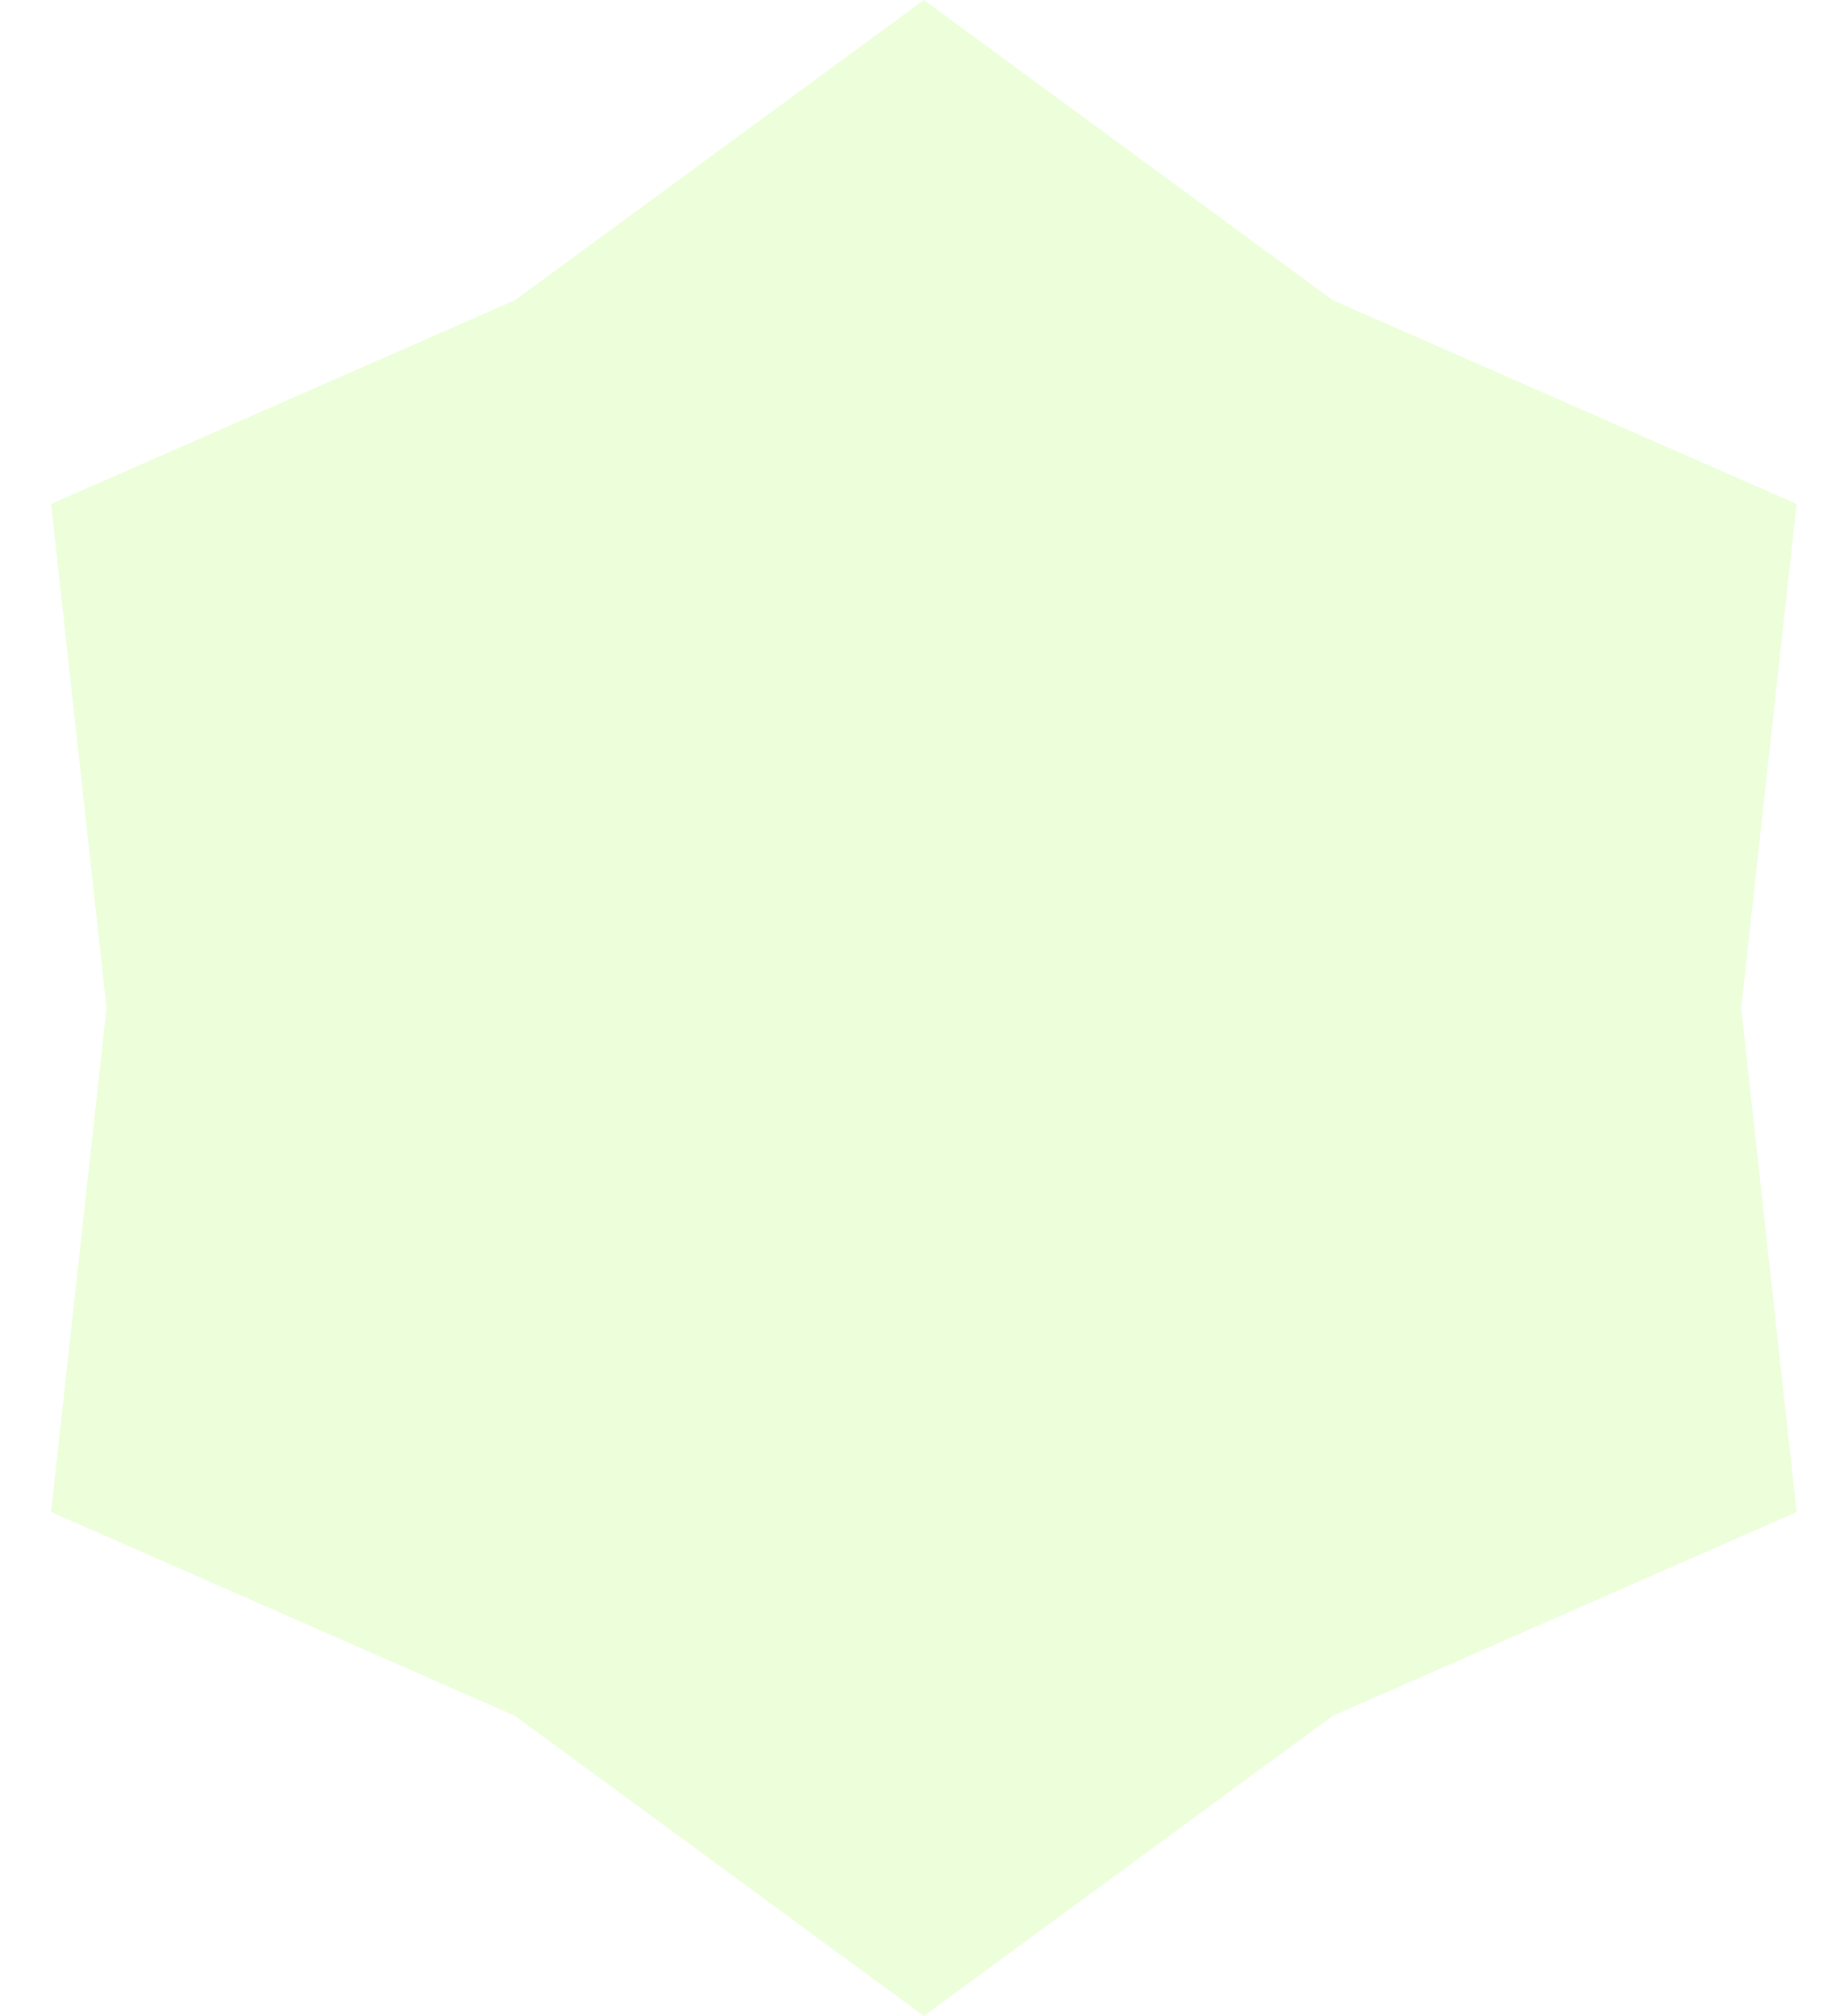
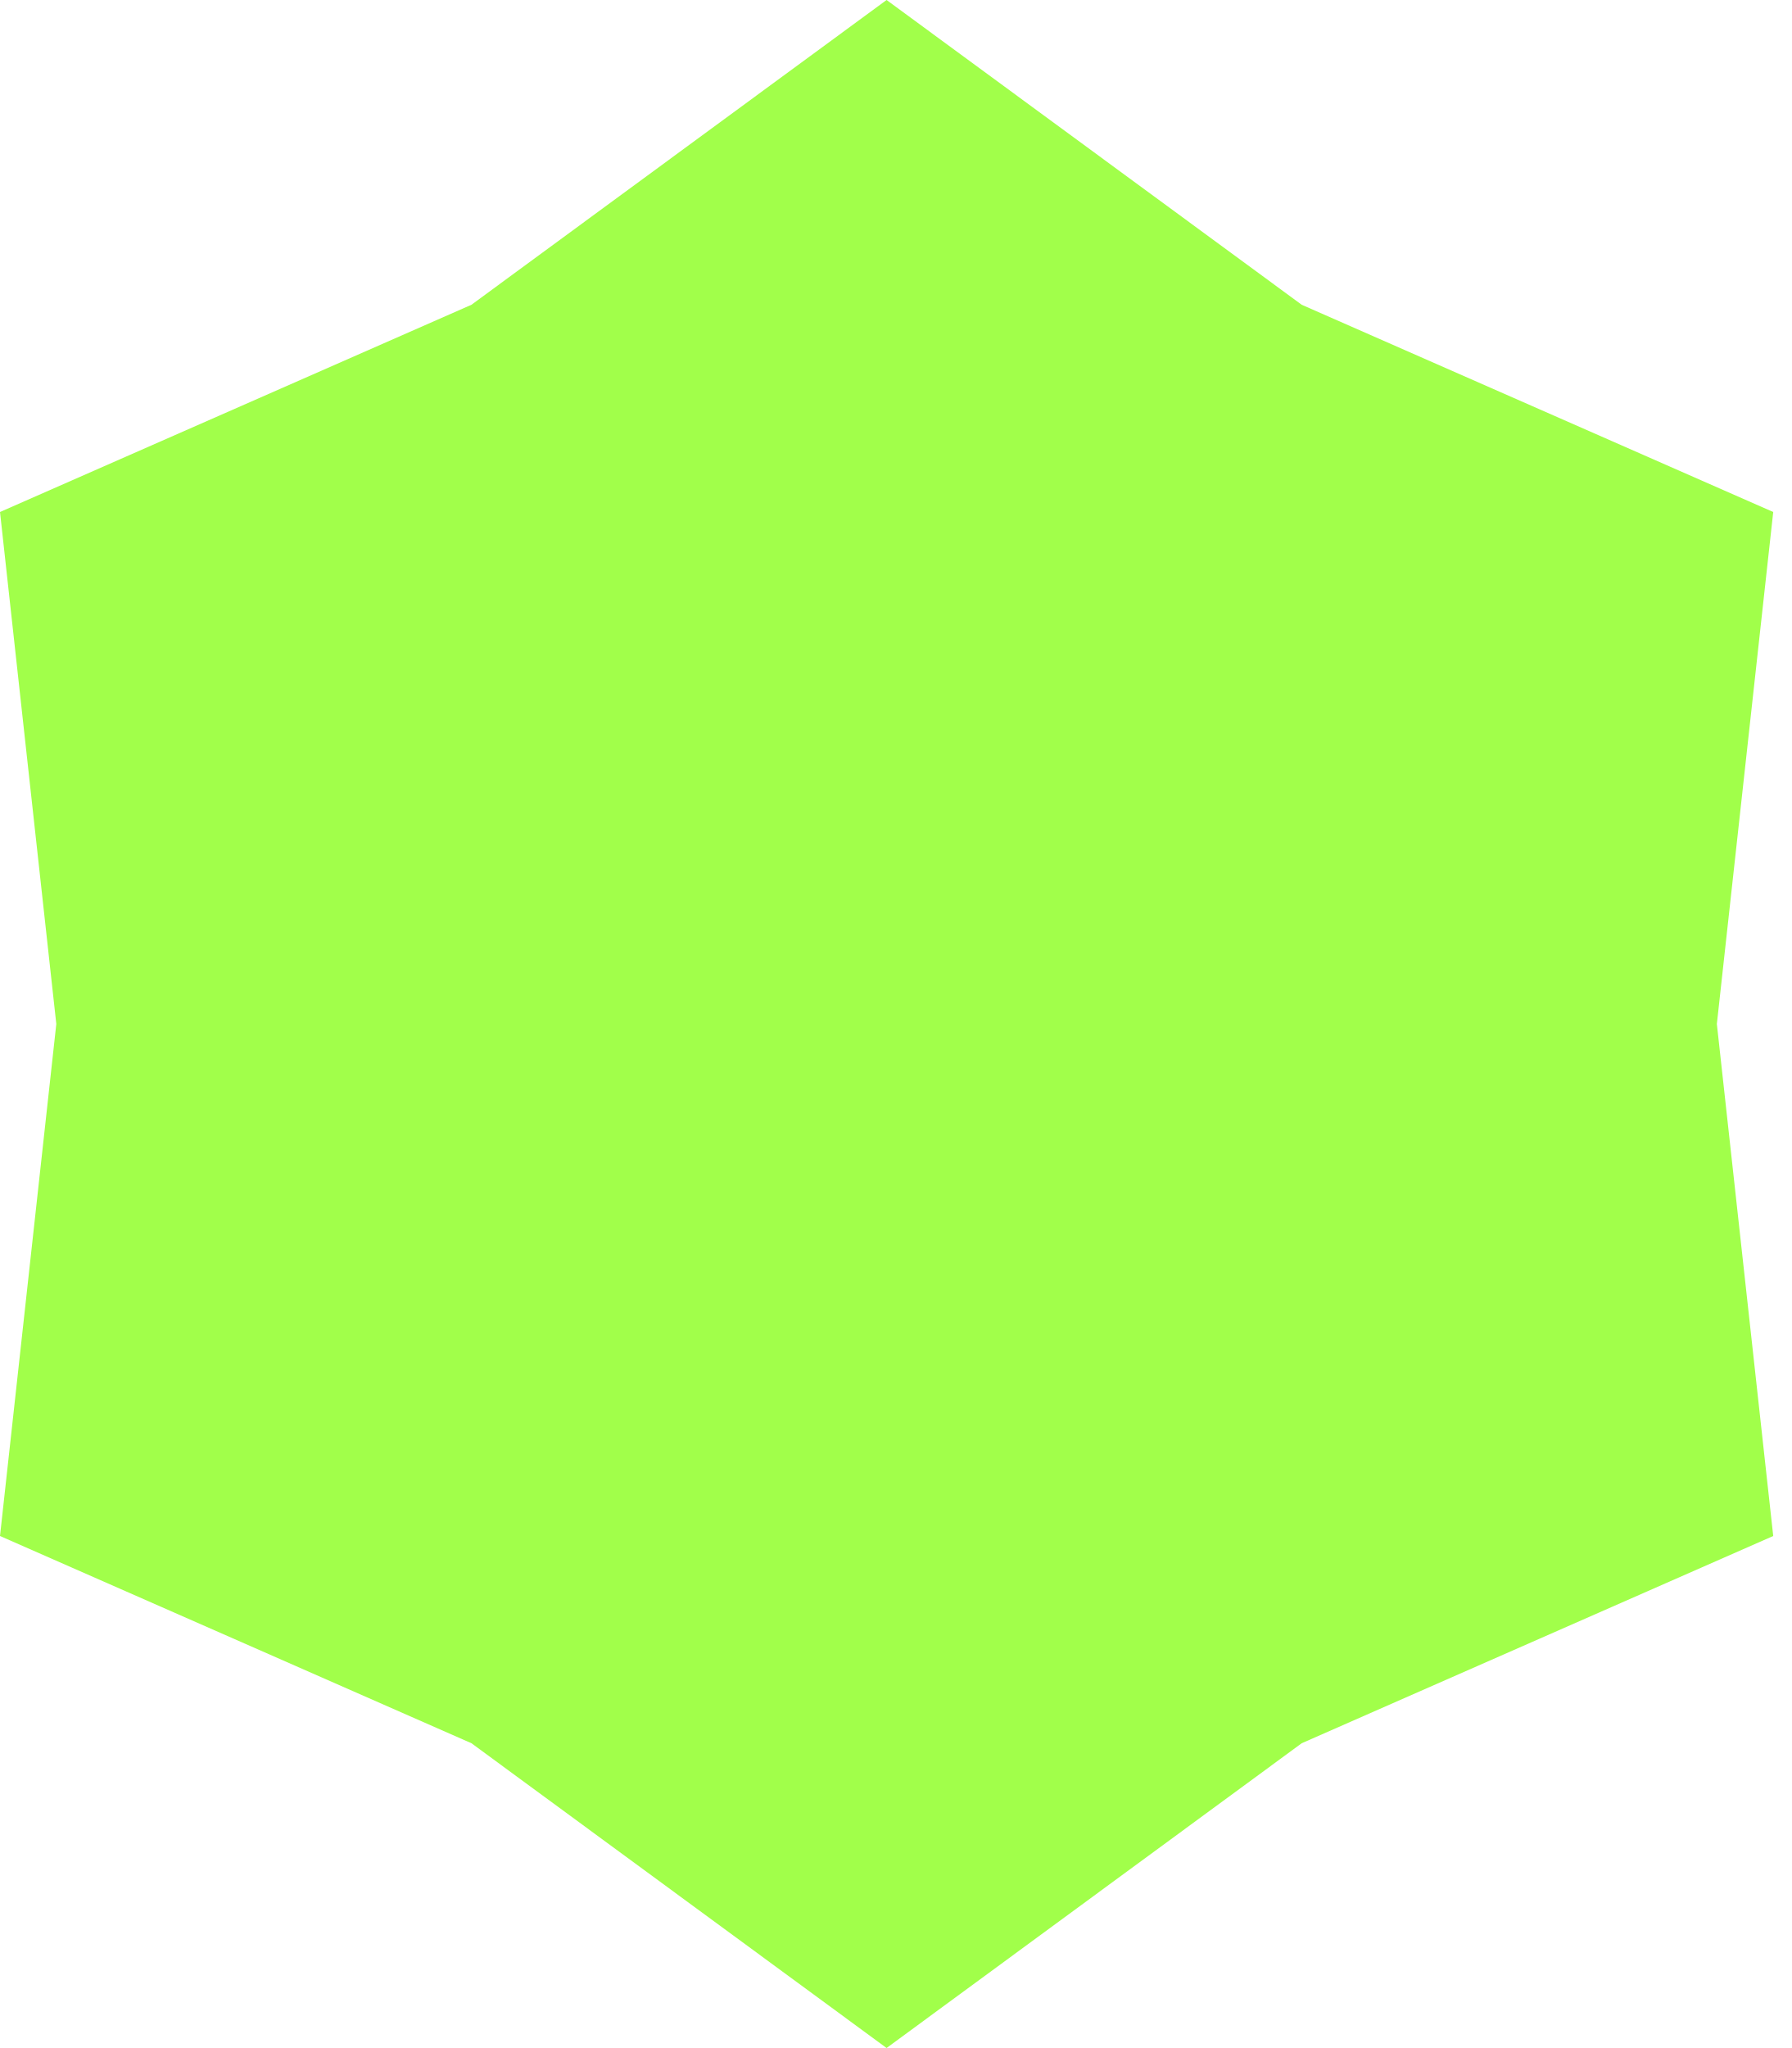
- <svg xmlns="http://www.w3.org/2000/svg" width="22" height="24" viewBox="0 0 22 24" fill="none">
-   <path d="M11 0L15.866 3.572L21.392 6L20.732 12L21.392 18L15.866 20.428L11 24L6.134 20.428L0.608 18L1.268 12L0.608 6L6.134 3.572L11 0Z" fill="#A1FF4A" fill-opacity="0.2" />
+ <svg xmlns="http://www.w3.org/2000/svg" width="28" height="32" viewBox="0 0 28 32" fill="none">
+   <path d="M13.856 0L20.344 4.762L27.713 8L26.832 16L27.713 24L20.344 27.238L13.856 32L7.368 27.238L3.91006e-05 24L0.88 16L3.91006e-05 8L7.368 4.762L13.856 0Z" fill="#A1FF4A" />
</svg>
